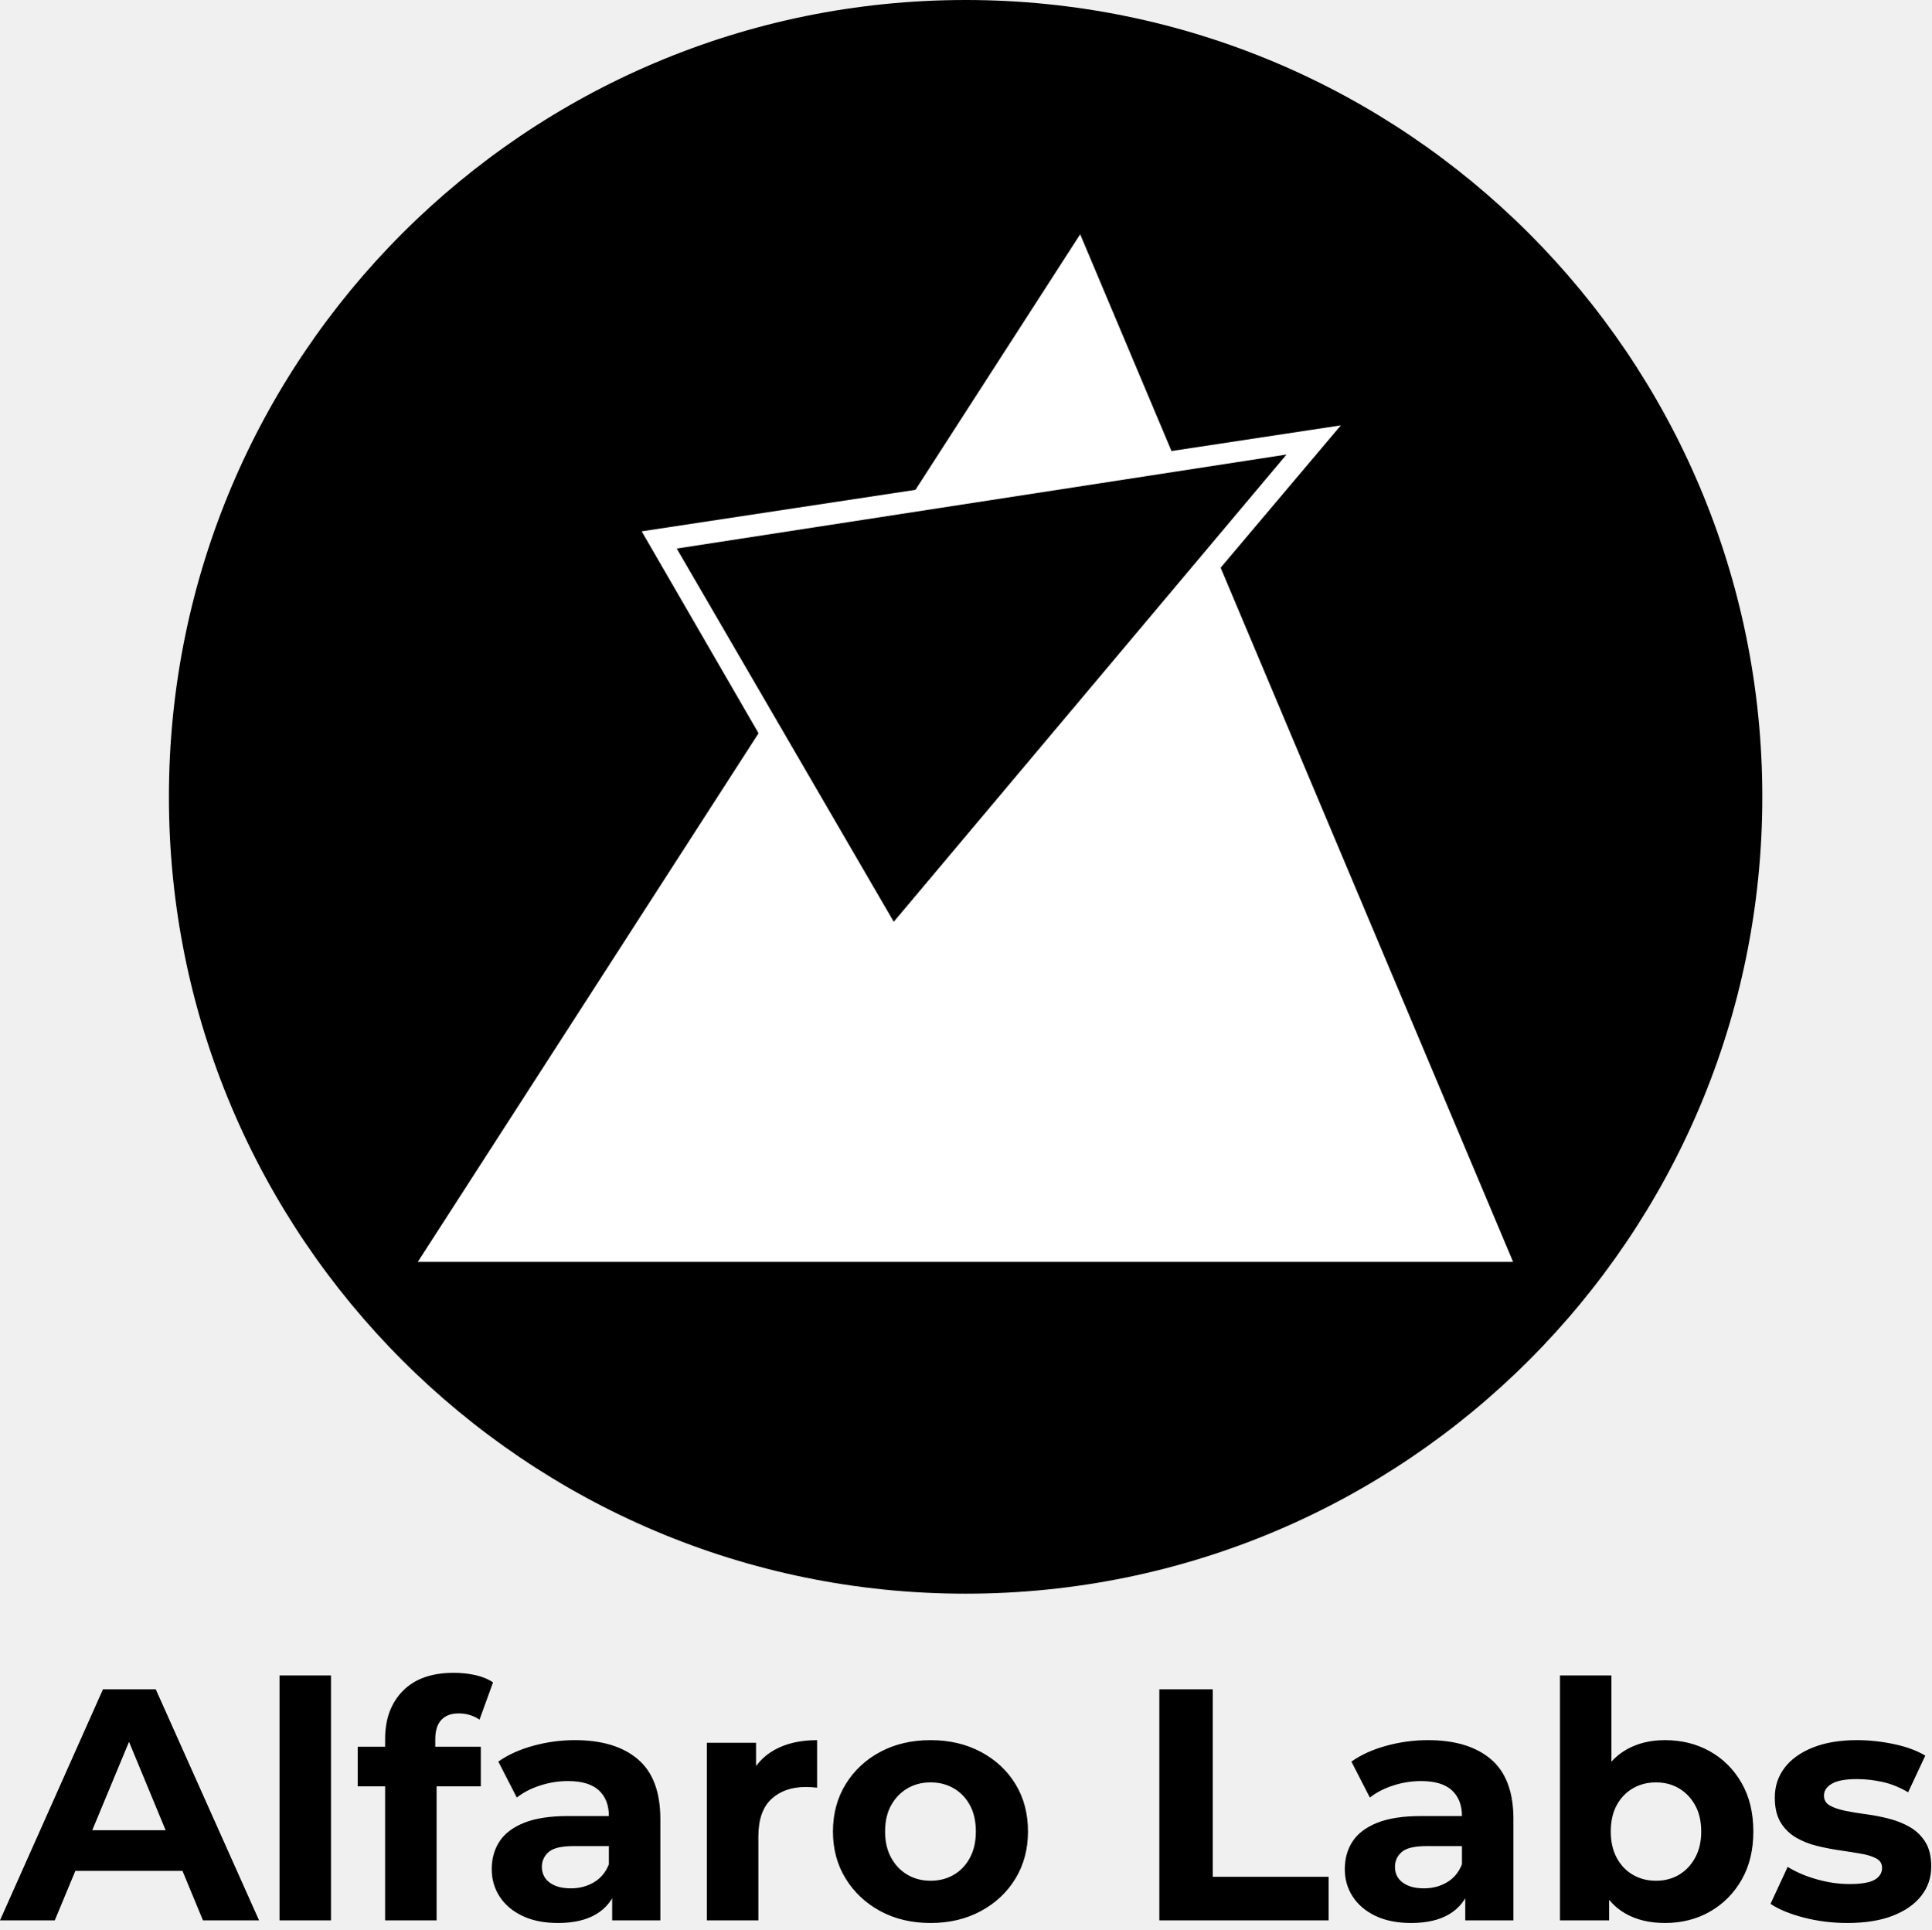
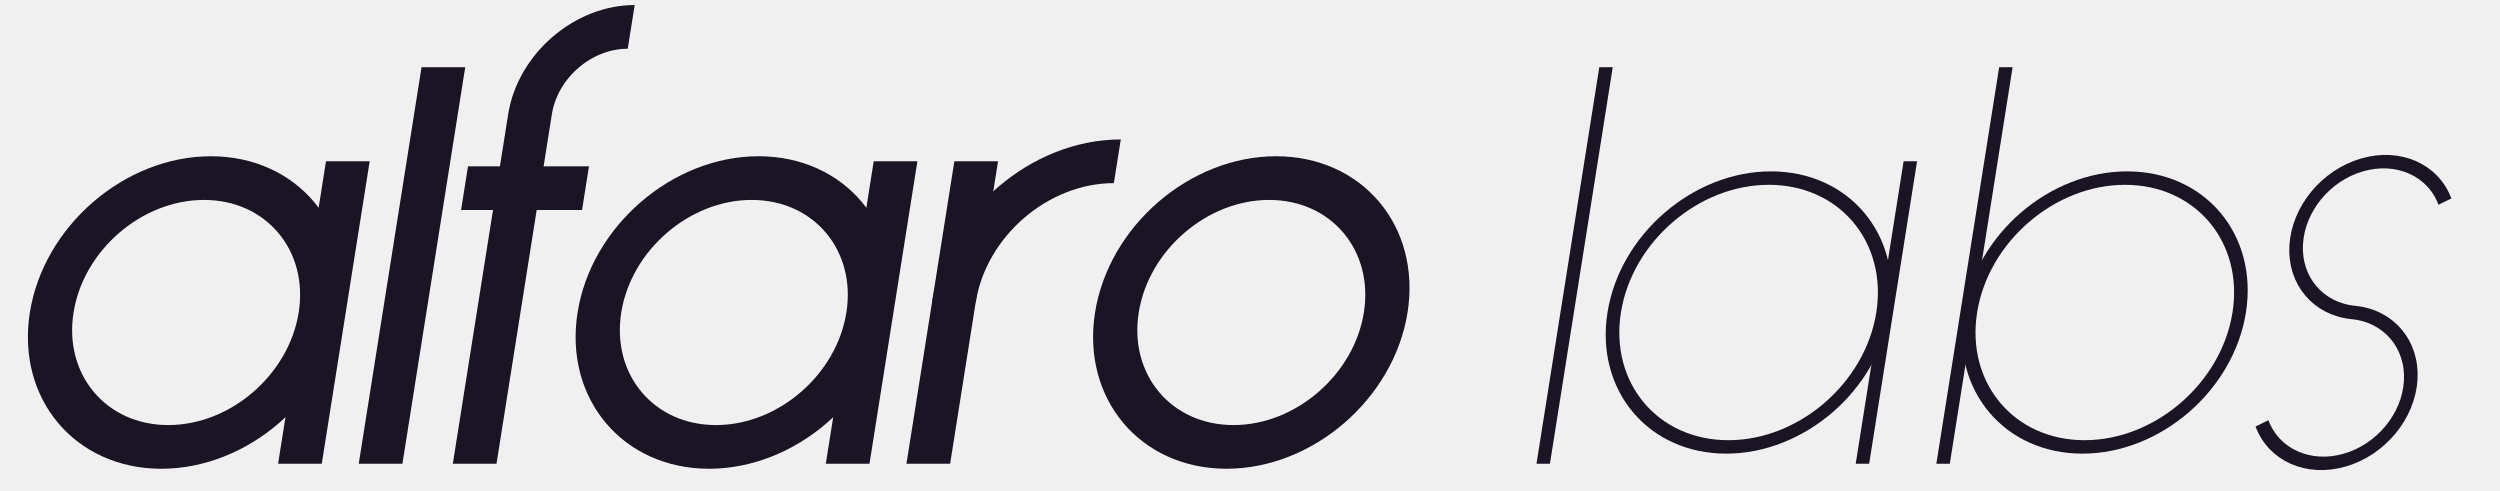
- <svg xmlns="http://www.w3.org/2000/svg" viewBox="0 0 1212 1211" width="1212" height="1211">
-   <g transform="translate(106.0,0)">
-     <circle cx="500" cy="500" r="500" fill="#000000" />
-     <polygon points="571.9,147.0 843.6,791.8 156.2,791.8" fill="#FFFFFF" />
-     <polygon points="296.7,333.4 735.5,266.9 452.3,602.2" fill="#FFFFFF" />
-     <polygon points="701.4,285.2 454.9,578.4 318.7,344.2" fill="#000000" />
+ <svg xmlns="http://www.w3.org/2000/svg" viewBox="-19 -26 744 146">
+   <g transform="skewX(-9)" fill="none" stroke="#1a1424">
+     <g stroke-width="13">
+       <circle cx="47" cy="67" r="40" />
+       <path d="M88 22V112" />
+       <path d="M112 -6V112" />
+       <path d="M140 112V8A26 26 0 0 1 166 -18" />
+       <path d="M124 30H160" />
+       <circle cx="210" cy="67" r="40" />
+       <path d="M251 22V112" />
+       <path d="M275 22V112" />
+       <path d="M275 64A42 42 0 0 1 317 22" />
+       <circle cx="364" cy="67" r="40" />
+     </g>
+     <g stroke-width="4">
+       <path d="M458 -6V112" />
+       <circle cx="512" cy="67" r="40" />
+       <path d="M553 22V112" />
+       <path d="M577 -6V112" />
+       <circle cx="618" cy="67" r="40" />
+       <path d="M714 34A22.5 22.5 0 1 0 692 67A22.5 22.5 0 1 1 670 100" />
+     </g>
  </g>
-   <path transform="translate(1.86,1204.98) scale(0.20711)" d="M-9 0 303 -700H463L776 0H606L350 -618H414L157 0ZM147 -150 190 -273H550L594 -150ZM838 0V-742H994V0ZM1158 0V-550Q1158 -641 1212.0 -695.5Q1266 -750 1366 -750Q1400 -750 1431.5 -743.0Q1463 -736 1485 -721L1444 -608Q1431 -617 1415.0 -622.0Q1399 -627 1381 -627Q1347 -627 1328.5 -607.5Q1310 -588 1310 -549V-499L1314 -432V0ZM1075 -406V-526H1448V-406ZM1846 0V-105L1836 -128V-316Q1836 -366 1805.5 -394.0Q1775 -422 1712 -422Q1669 -422 1627.5 -408.5Q1586 -395 1557 -372L1501 -481Q1545 -512 1607.0 -529.0Q1669 -546 1733 -546Q1856 -546 1924.0 -488.0Q1992 -430 1992 -307V0ZM1682 8Q1619 8 1574.0 -13.5Q1529 -35 1505.0 -72.0Q1481 -109 1481 -155Q1481 -203 1504.5 -239.0Q1528 -275 1579.0 -295.5Q1630 -316 1712 -316H1855V-225H1729Q1674 -225 1653.5 -207.0Q1633 -189 1633 -162Q1633 -132 1656.5 -114.5Q1680 -97 1721 -97Q1760 -97 1791.0 -115.5Q1822 -134 1836 -170L1860 -98Q1843 -46 1798.0 -19.0Q1753 8 1682 8ZM2133 0V-538H2282V-386L2261 -430Q2285 -487 2338.0 -516.5Q2391 -546 2467 -546V-402Q2457 -403 2449.0 -403.5Q2441 -404 2432 -404Q2368 -404 2328.5 -367.5Q2289 -331 2289 -254V0ZM2811 8Q2725 8 2658.5 -28.0Q2592 -64 2553.5 -126.5Q2515 -189 2515 -269Q2515 -350 2553.5 -412.5Q2592 -475 2658.5 -510.5Q2725 -546 2811 -546Q2896 -546 2963.0 -510.5Q3030 -475 3068.0 -413.0Q3106 -351 3106 -269Q3106 -189 3068.0 -126.5Q3030 -64 2963.0 -28.0Q2896 8 2811 8ZM2811 -120Q2850 -120 2881.0 -138.0Q2912 -156 2930.0 -189.5Q2948 -223 2948 -269Q2948 -316 2930.0 -349.0Q2912 -382 2881.0 -400.0Q2850 -418 2811 -418Q2772 -418 2741.0 -400.0Q2710 -382 2691.5 -349.0Q2673 -316 2673 -269Q2673 -223 2691.5 -189.5Q2710 -156 2741.0 -138.0Q2772 -120 2811 -120ZM3504 0V-700H3666V-132H4017V0ZM4431 0V-105L4421 -128V-316Q4421 -366 4390.5 -394.0Q4360 -422 4297 -422Q4254 -422 4212.5 -408.5Q4171 -395 4142 -372L4086 -481Q4130 -512 4192.0 -529.0Q4254 -546 4318 -546Q4441 -546 4509.0 -488.0Q4577 -430 4577 -307V0ZM4267 8Q4204 8 4159.0 -13.5Q4114 -35 4090.0 -72.0Q4066 -109 4066 -155Q4066 -203 4089.5 -239.0Q4113 -275 4164.0 -295.5Q4215 -316 4297 -316H4440V-225H4314Q4259 -225 4238.5 -207.0Q4218 -189 4218 -162Q4218 -132 4241.5 -114.5Q4265 -97 4306 -97Q4345 -97 4376.0 -115.5Q4407 -134 4421 -170L4445 -98Q4428 -46 4383.0 -19.0Q4338 8 4267 8ZM5036 8Q4965 8 4914.0 -22.0Q4863 -52 4836.0 -113.5Q4809 -175 4809 -269Q4809 -364 4837.5 -425.0Q4866 -486 4917.0 -516.0Q4968 -546 5036 -546Q5112 -546 5172.5 -512.0Q5233 -478 5268.5 -416.0Q5304 -354 5304 -269Q5304 -185 5268.5 -123.0Q5233 -61 5172.5 -26.5Q5112 8 5036 8ZM4718 0V-742H4874V-429L4864 -270L4867 -110V0ZM5009 -120Q5048 -120 5078.5 -138.0Q5109 -156 5127.5 -189.5Q5146 -223 5146 -269Q5146 -316 5127.5 -349.0Q5109 -382 5078.5 -400.0Q5048 -418 5009 -418Q4970 -418 4939.0 -400.0Q4908 -382 4890.0 -349.0Q4872 -316 4872 -269Q4872 -223 4890.0 -189.5Q4908 -156 4939.0 -138.0Q4970 -120 5009 -120ZM5589 8Q5520 8 5456.5 -8.5Q5393 -25 5356 -50L5408 -162Q5445 -139 5495.5 -124.5Q5546 -110 5595 -110Q5649 -110 5671.5 -123.0Q5694 -136 5694 -159Q5694 -178 5676.5 -187.5Q5659 -197 5630.0 -202.0Q5601 -207 5566.5 -212.0Q5532 -217 5497.0 -225.5Q5462 -234 5433.0 -251.0Q5404 -268 5386.5 -297.0Q5369 -326 5369 -372Q5369 -423 5398.5 -462.0Q5428 -501 5484.0 -523.5Q5540 -546 5618 -546Q5673 -546 5730.0 -534.0Q5787 -522 5825 -499L5773 -388Q5734 -411 5694.5 -419.5Q5655 -428 5618 -428Q5566 -428 5542.0 -414.0Q5518 -400 5518 -378Q5518 -358 5535.5 -348.0Q5553 -338 5582.0 -332.0Q5611 -326 5645.5 -321.5Q5680 -317 5715.0 -308.0Q5750 -299 5778.5 -282.5Q5807 -266 5825.0 -237.5Q5843 -209 5843 -163Q5843 -113 5813.0 -74.5Q5783 -36 5726.5 -14.0Q5670 8 5589 8Z" fill="#000000" />
</svg>
